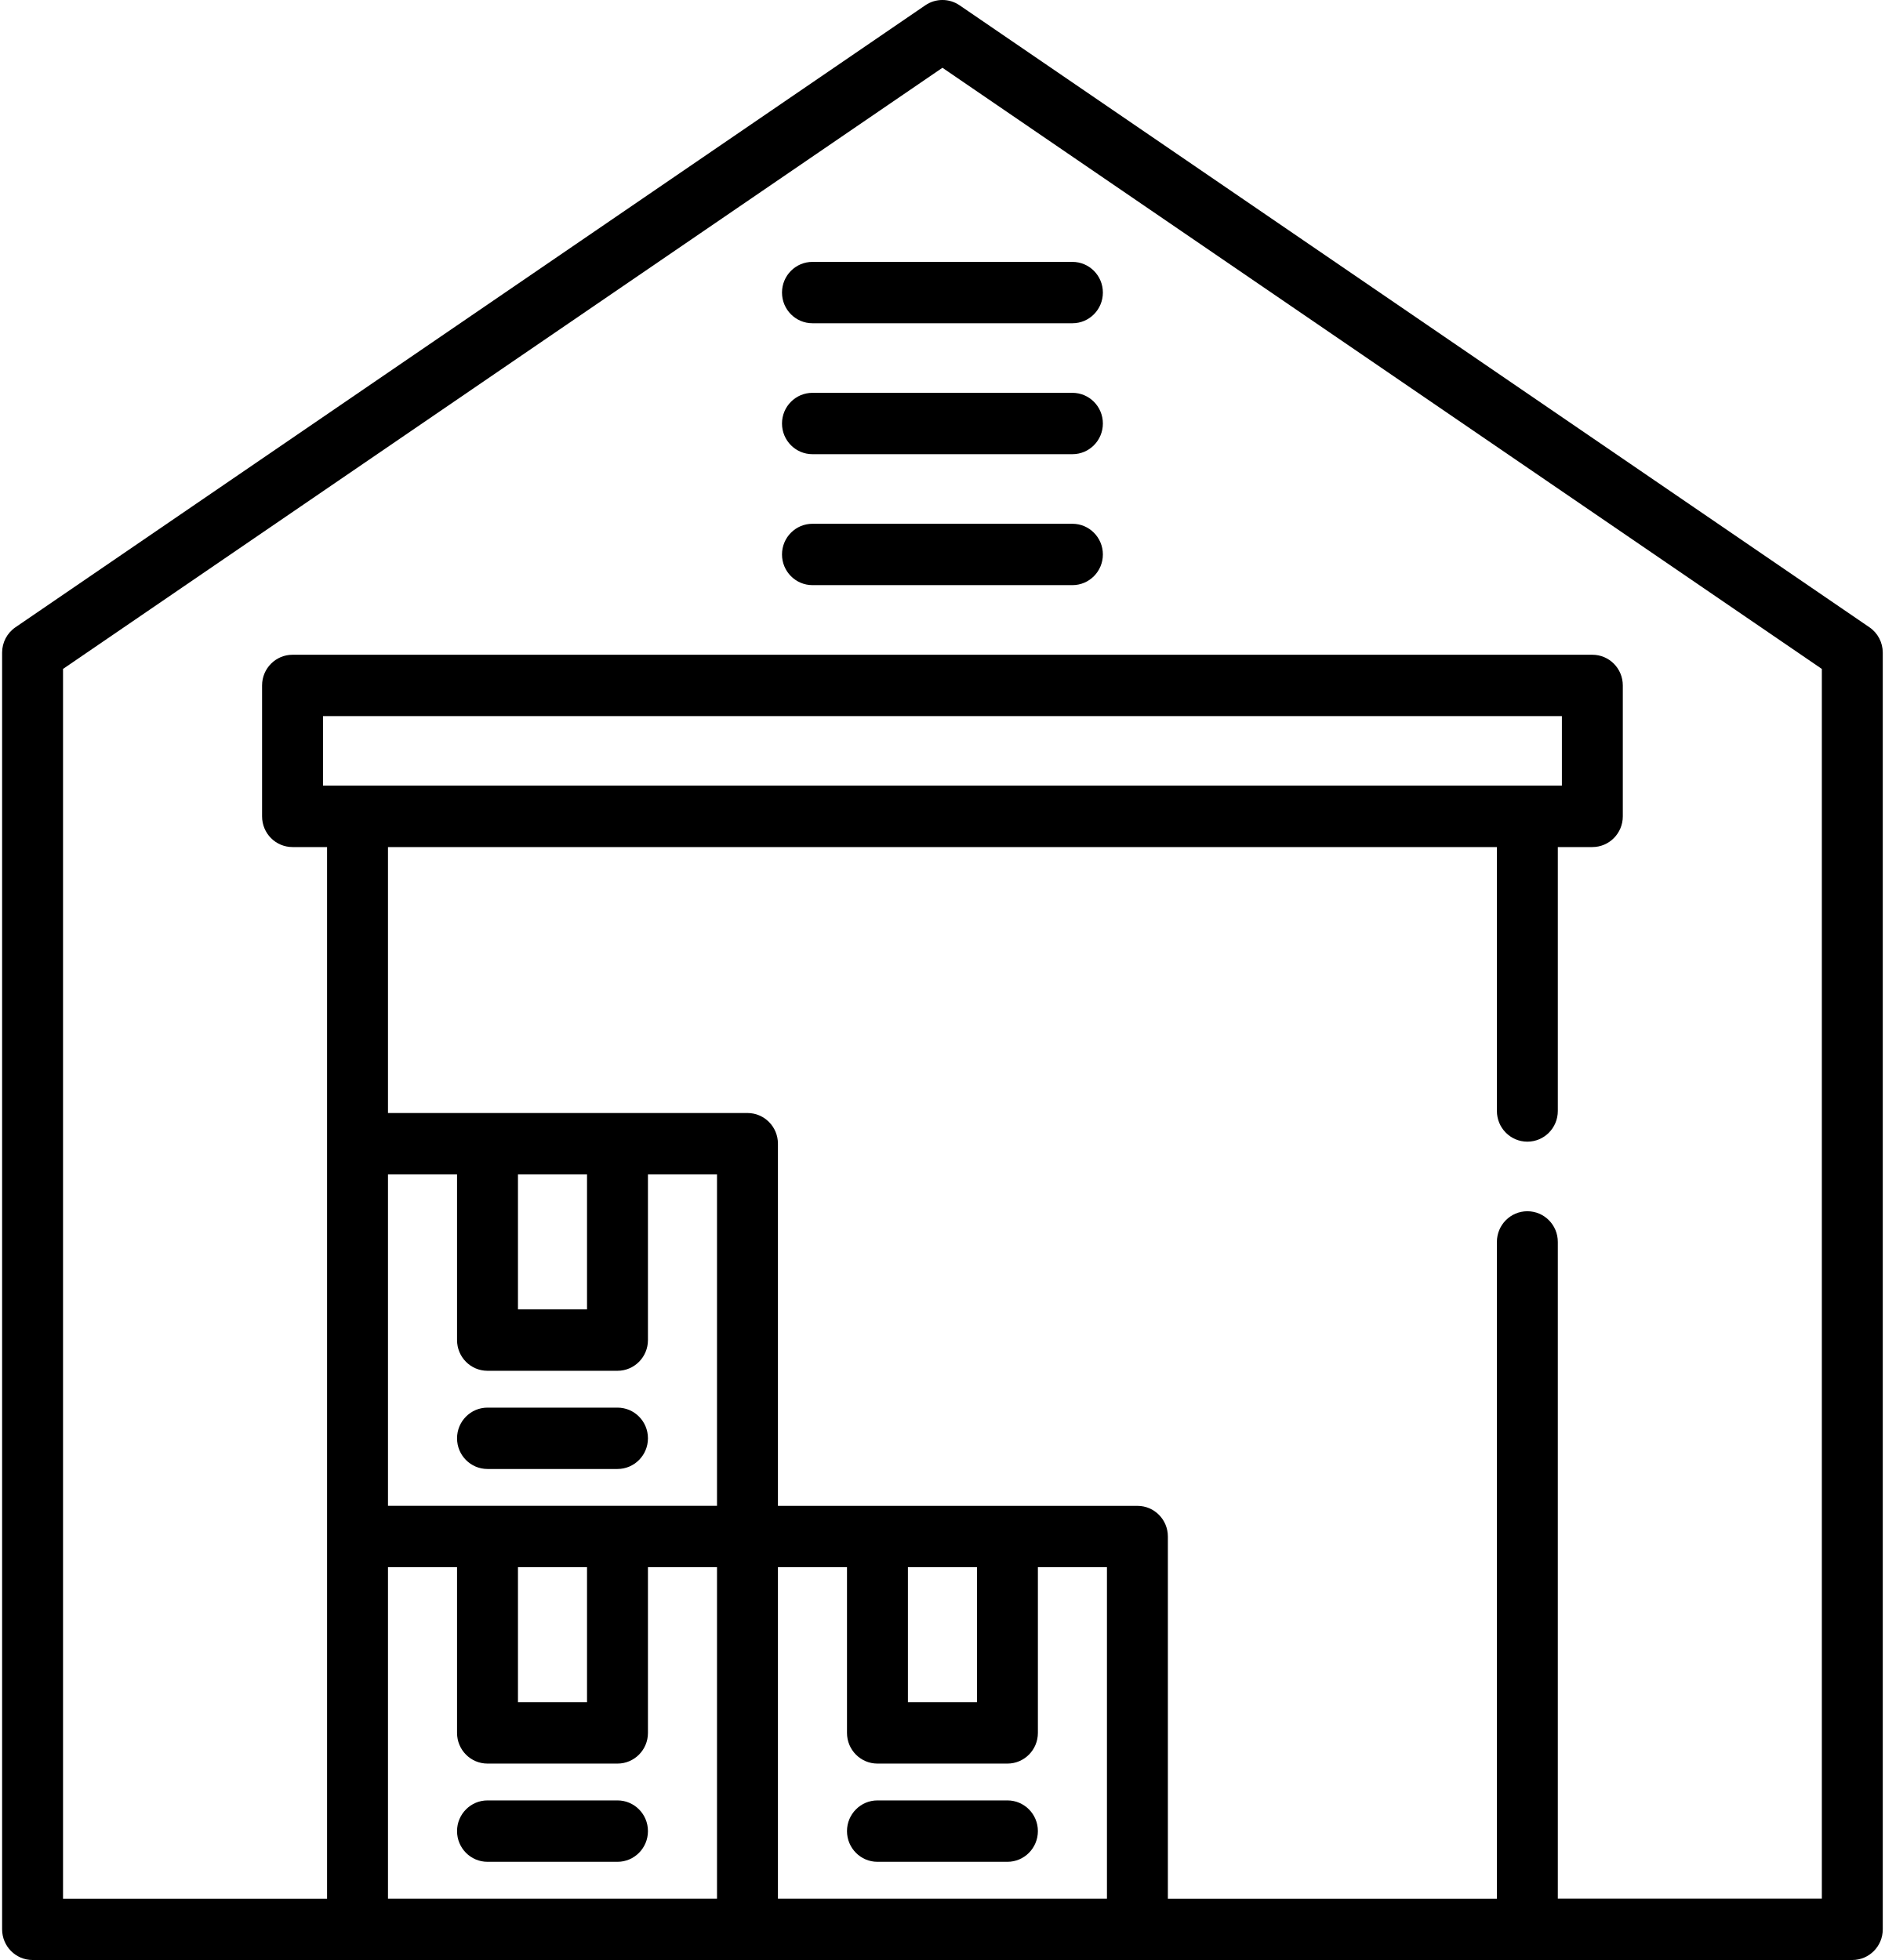
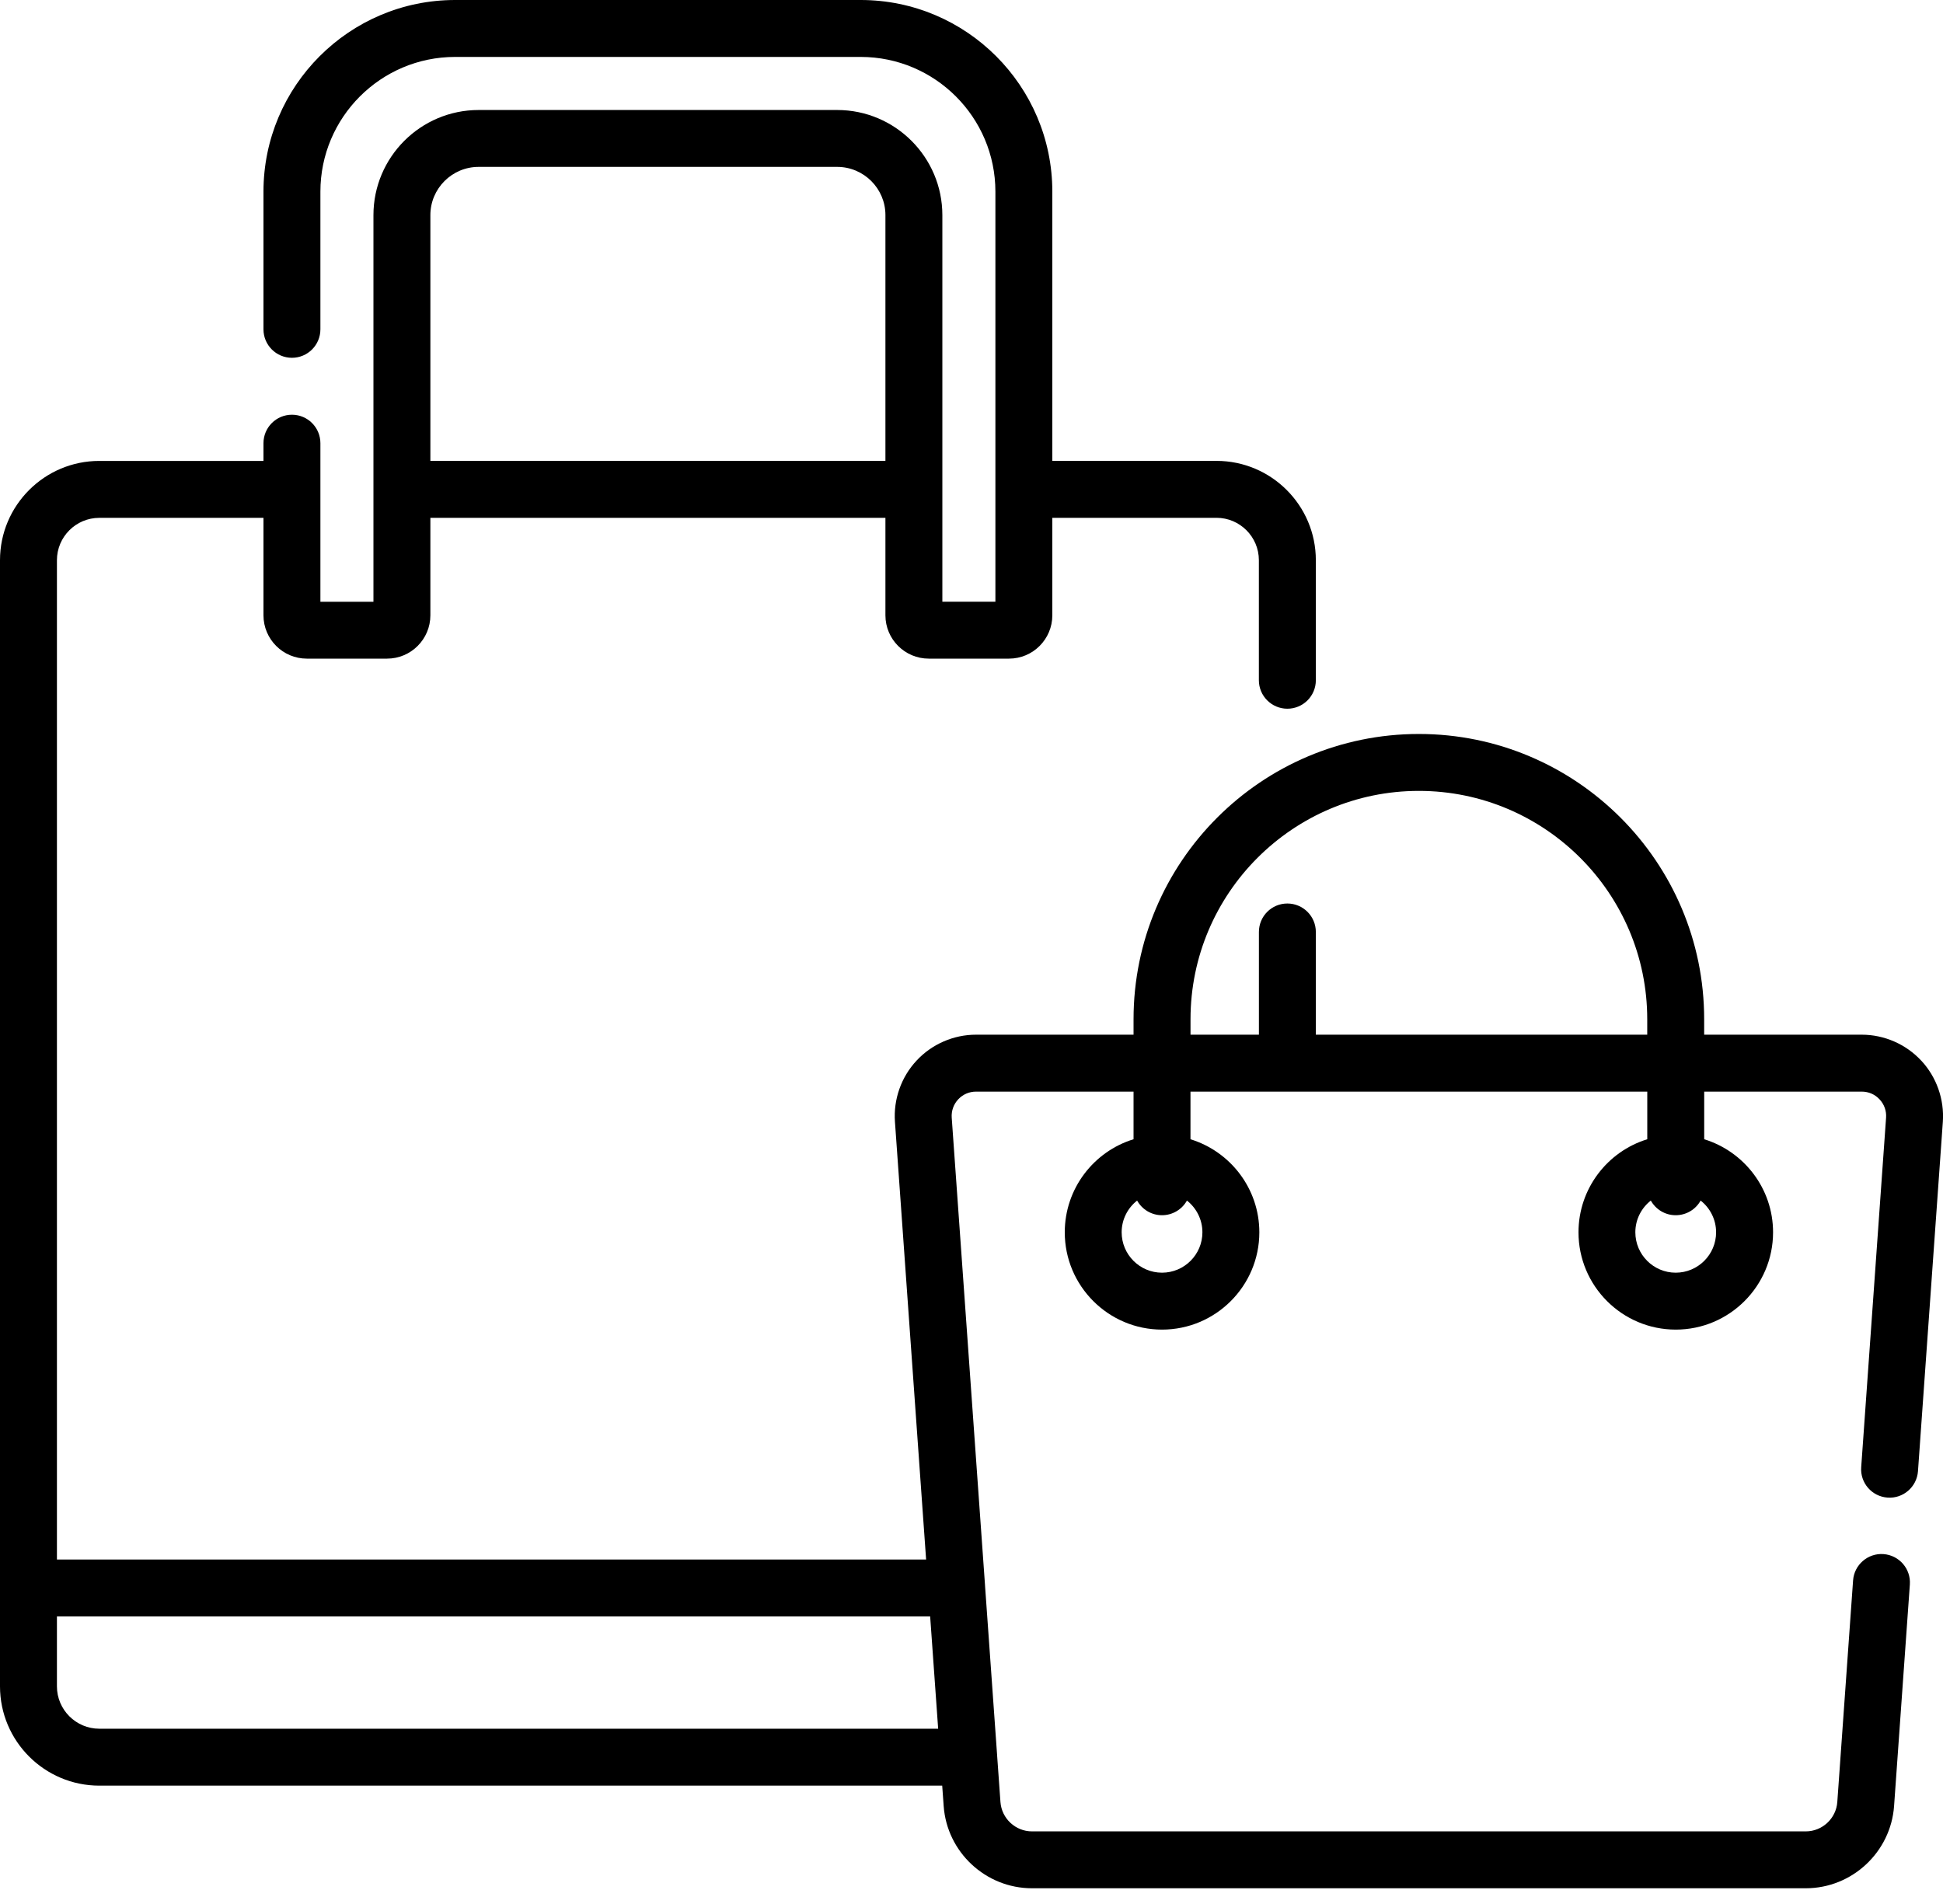
- <svg xmlns="http://www.w3.org/2000/svg" width="50" height="52" viewBox="0 0 50 52">
-   <g>
-     <path d="M49.59 16.642L25.454.14c-.274-.187-.634-.187-.908 0L.41 16.642c-.222.151-.354.403-.354.673v33.87c0 .45.361.815.808.815h48.272c.447 0 .808-.364.808-.814v-33.87c0-.27-.132-.523-.354-.674zm-30.57 33.73h-8.728v-8.794h1.832v4.397c0 .45.361.814.808.814h3.448c.446 0 .808-.364.808-.814v-4.397h1.832v8.794zM8.568 20.843v-1.845h32.864v1.845H8.568zm5.172 24.318v-3.583h1.832v3.583H13.74zm5.28-5.211h-8.728v-8.793h1.832v4.396c0 .45.361.815.808.815h3.448c.446 0 .808-.365.808-.815v-4.396h1.832v8.793zm-5.28-5.211v-3.582h1.832v3.582H13.74zm15.624 15.633h-8.728v-8.794h1.832v4.397c0 .45.362.814.808.814h3.448c.446 0 .808-.364.808-.814v-4.397h1.832v8.794zm-5.28-5.211v-3.583h1.832v3.583h-1.832zm24.244 5.21h-7.004V32.949c0-.45-.361-.814-.808-.814-.446 0-.808.364-.808.814v17.424H30.98v-9.608c0-.45-.361-.814-.808-.814h-9.536v-9.608c0-.45-.362-.814-.808-.814h-9.536v-7.056h29.416v7.002c0 .45.362.814.808.814.447 0 .808-.364.808-.814v-7.002h.916c.447 0 .808-.365.808-.814v-3.474c0-.45-.361-.814-.808-.814H7.76c-.446 0-.808.364-.808.814v3.474c0 .45.361.814.808.814h.916v27.9H1.672V17.747L25 1.798l23.328 15.949v32.625z" />
-     <path d="M28.448 6.948h-6.896c-.446 0-.808.364-.808.814 0 .45.362.814.808.814h6.896c.446 0 .808-.364.808-.814 0-.45-.362-.814-.808-.814zM28.448 10.422h-6.896c-.446 0-.808.364-.808.814 0 .45.362.814.808.814h6.896c.446 0 .808-.364.808-.814 0-.45-.362-.814-.808-.814zM28.448 13.896h-6.896c-.446 0-.808.364-.808.814 0 .45.362.814.808.814h6.896c.446 0 .808-.364.808-.814 0-.45-.362-.814-.808-.814zM16.38 37.345h-3.448c-.446 0-.808.364-.808.814 0 .45.361.814.808.814h3.448c.446 0 .808-.365.808-.814 0-.45-.362-.814-.808-.814zM16.38 47.766h-3.448c-.446 0-.808.365-.808.814 0 .45.361.815.808.815h3.448c.446 0 .808-.365.808-.815 0-.45-.362-.814-.808-.814zM26.724 47.766h-3.448c-.446 0-.808.365-.808.814 0 .45.362.815.808.815h3.448c.446 0 .808-.365.808-.815 0-.45-.362-.814-.808-.814z" />
-   </g>
+ <svg xmlns="http://www.w3.org/2000/svg" width="50" height="49" viewBox="0 0 50 49">
+   <path d="M49.439 27.295c-.394-.424-.952-.667-1.531-.667h-4.054v-.397c0-4.049-3.293-7.342-7.342-7.342-4.048 0-7.342 3.293-7.342 7.342v.397h-4.054c-.578 0-1.136.243-1.53.667-.395.423-.597.997-.556 1.574l.802 11.266H1.465V14.417c0-.602.49-1.09 1.09-1.09H6.78v2.508c0 .615.5 1.115 1.115 1.115H9.96c.615 0 1.115-.5 1.115-1.115v-2.509h11.71v2.51c0 .614.5 1.114 1.115 1.114h2.065c.615 0 1.115-.5 1.115-1.115v-2.509h4.225c.601 0 1.09.49 1.09 1.09v3.09c0 .405.329.733.733.733.405 0 .733-.328.733-.732v-3.09c0-1.41-1.147-2.556-2.556-2.556H27.08V4.932C27.08 2.212 24.868 0 22.148 0H11.712C8.992 0 6.78 2.213 6.78 4.932v3.543c0 .405.328.733.733.733.404 0 .732-.328.732-.733V4.932c0-1.912 1.555-3.467 3.467-3.467h10.436c1.912 0 3.467 1.555 3.467 3.467v10.553H24.25V12.61v-.016-7.057c0-1.492-1.214-2.706-2.706-2.706h-9.228c-1.492 0-2.706 1.214-2.706 2.706v9.95H8.245v-2.877-.016-1.188c0-.405-.328-.733-.732-.733-.405 0-.733.328-.733.733v.456H2.556C1.146 11.861 0 13.008 0 14.417v28.981c0 1.41 1.146 2.556 2.556 2.556h21.69l.038.525c.084 1.187 1.082 2.116 2.272 2.116h19.913c1.19 0 2.187-.929 2.272-2.116l.406-5.701c.029-.404-.275-.754-.679-.783-.4-.029-.754.275-.782.678l-.406 5.703c-.03.423-.387.755-.811.755H26.556c-.425 0-.78-.332-.811-.755l-.085-1.19-.002-.033-.307-4.306c0-.022-.002-.043-.004-.064l-.856-12.019c-.012-.175.047-.343.167-.472.12-.128.282-.199.459-.199h4.053v1.226c-1.024.314-1.77 1.27-1.77 2.395 0 1.38 1.122 2.504 2.503 2.504 1.38 0 2.504-1.123 2.504-2.504 0-1.126-.747-2.08-1.772-2.395v-1.226H42.39v1.226c-1.024.314-1.77 1.27-1.77 2.395 0 1.38 1.122 2.504 2.503 2.504 1.38 0 2.504-1.123 2.504-2.504 0-1.126-.747-2.08-1.772-2.395v-1.226h4.054c.176 0 .34.07.459.2.12.128.18.296.167.472l-.64 8.994c-.03.403.274.754.678.782.402.03.754-.275.783-.678l.64-8.994c.04-.577-.162-1.151-.556-1.574zm-37.123-23h9.228c.684 0 1.241.557 1.241 1.24v6.326h-11.71V5.536c0-.684.557-1.241 1.241-1.241zm-9.76 40.194c-.602 0-1.091-.49-1.091-1.09v-1.8h22.471l.206 2.89H2.556zm28.386-12.775c0 .573-.466 1.039-1.04 1.039-.572 0-1.038-.466-1.038-1.04 0-.33.156-.626.398-.816.125.225.365.377.64.377.276 0 .517-.152.642-.377.242.19.398.486.398.817zm13.219 0c0 .573-.466 1.039-1.04 1.039-.572 0-1.038-.466-1.038-1.04 0-.33.156-.626.398-.816.125.225.365.377.64.377.277 0 .517-.152.642-.377.242.19.398.486.398.817zm-10.3-5.086v-2.643c0-.405-.328-.733-.733-.733-.405 0-.732.328-.732.733v2.643h-1.76v-.397c0-3.24 2.635-5.877 5.876-5.877 3.241 0 5.877 2.636 5.877 5.877v.397H33.86z" />
</svg>
